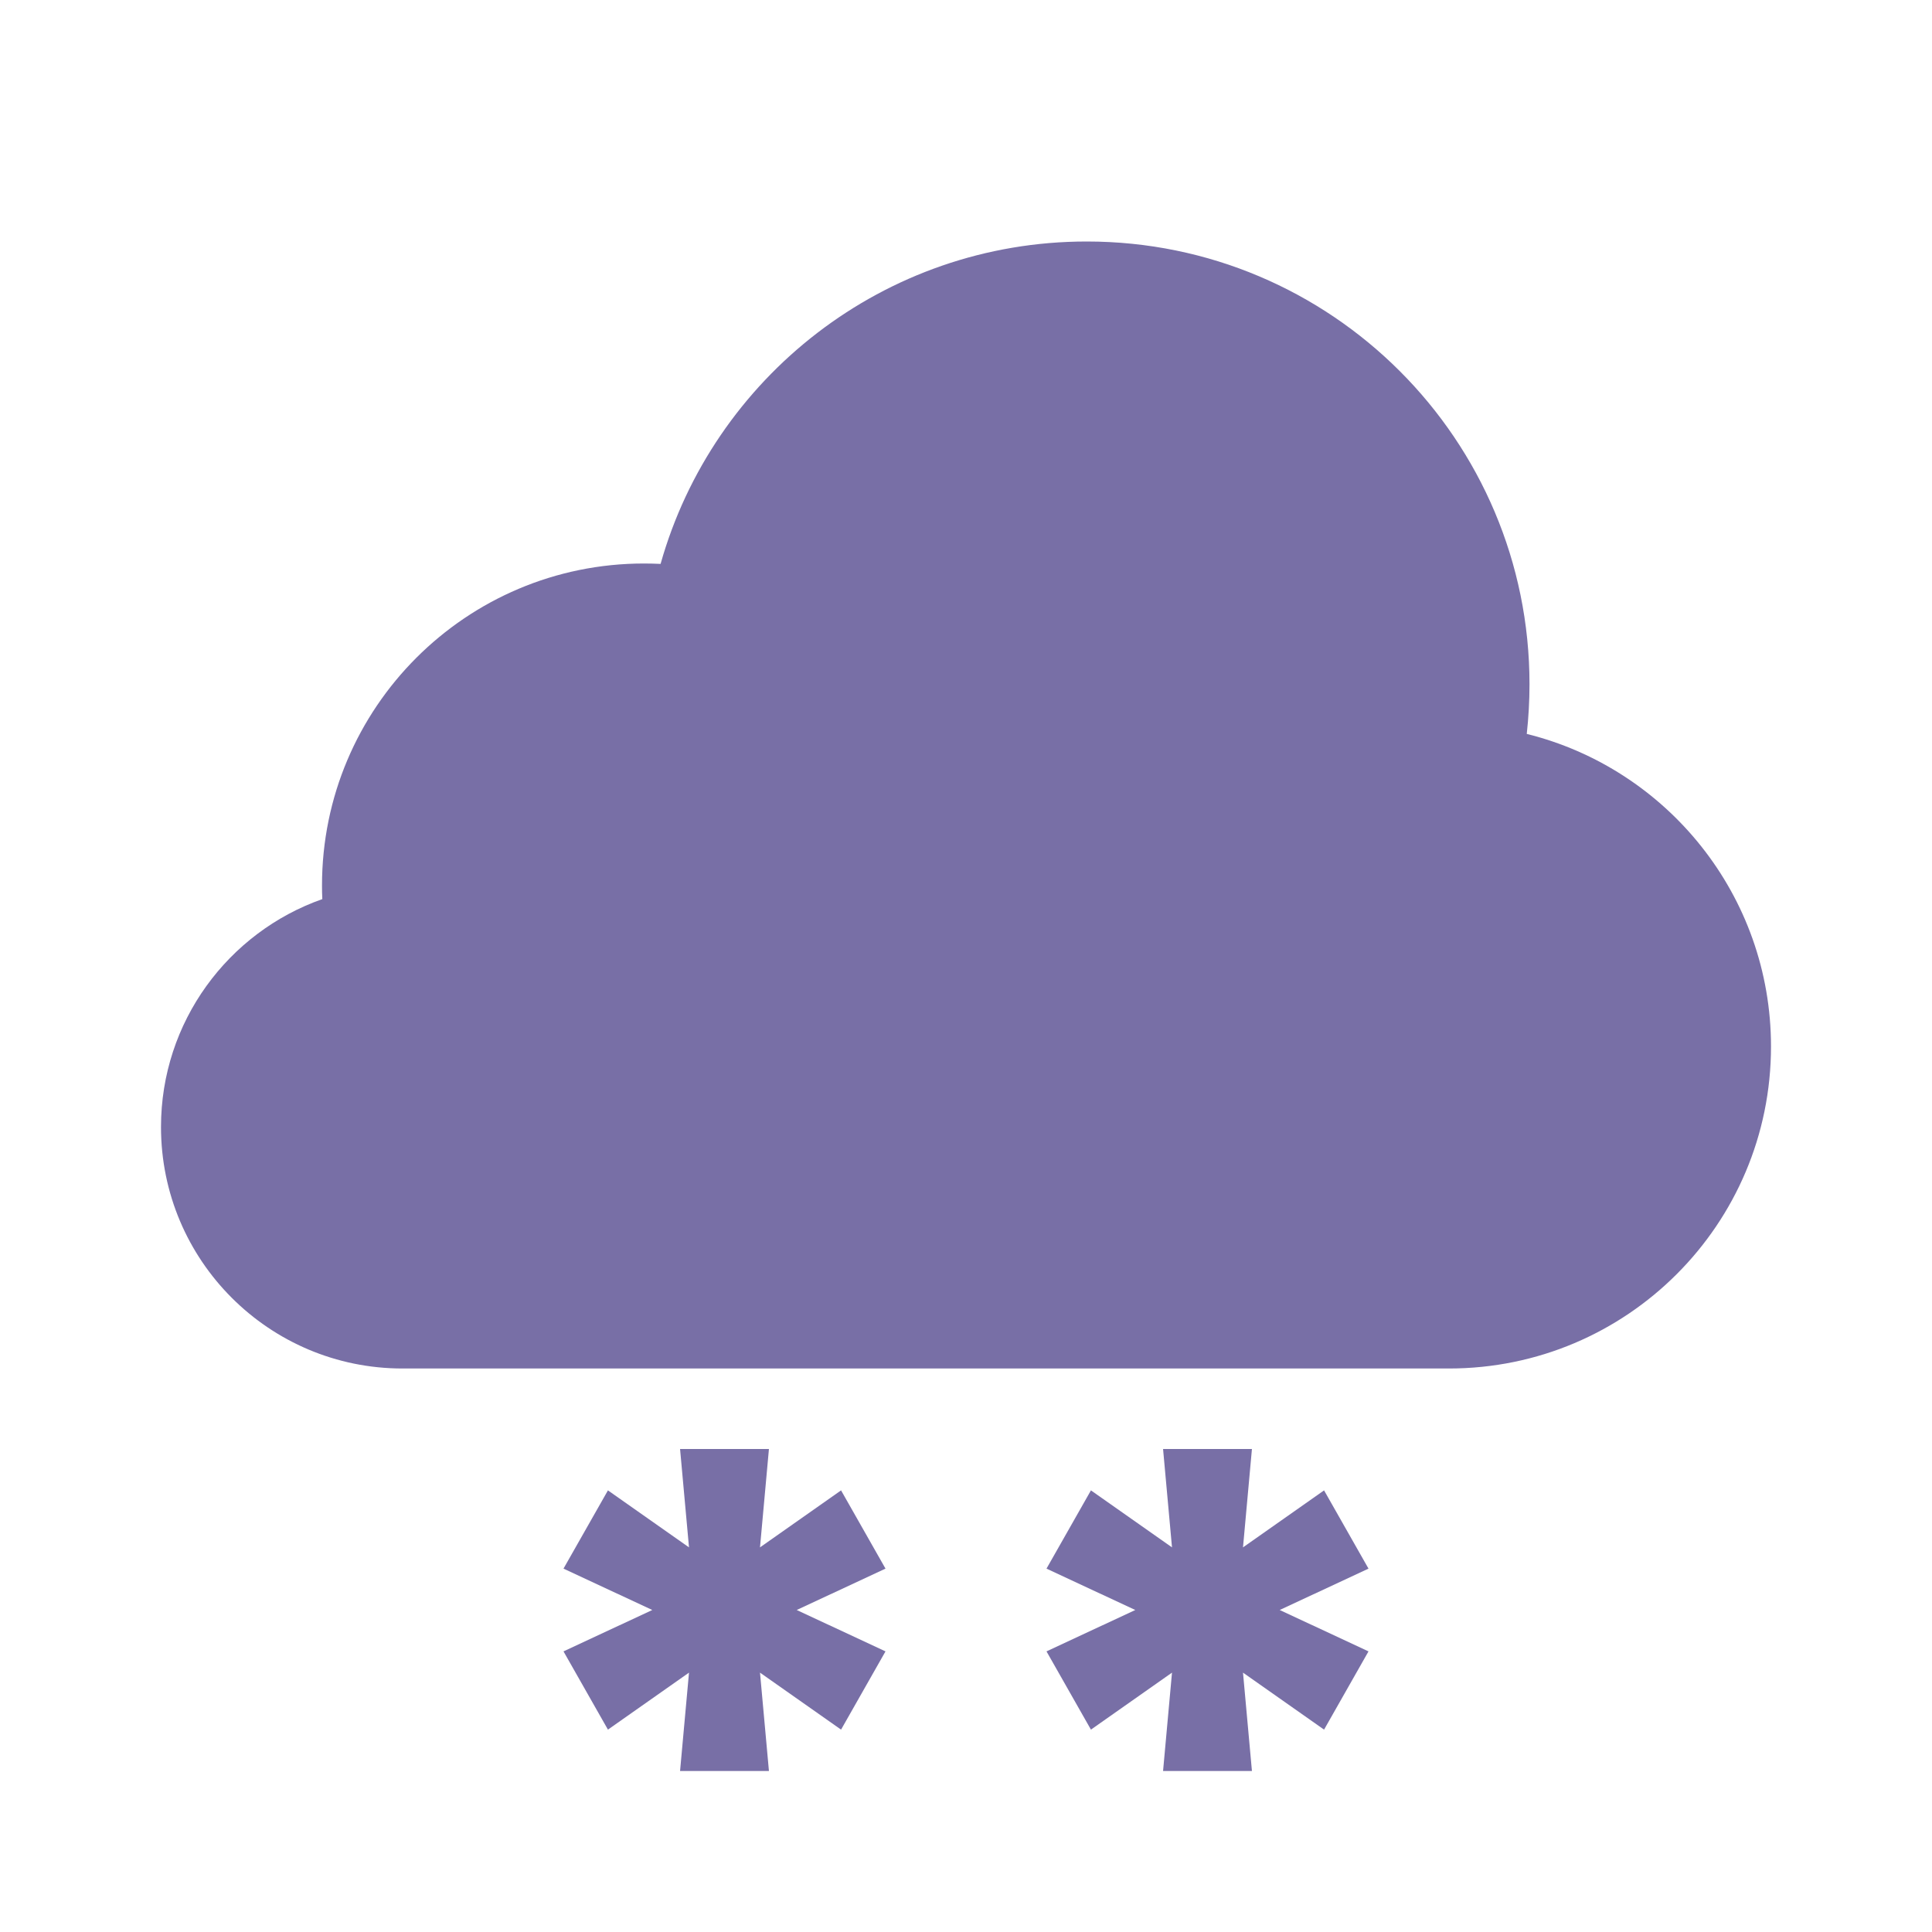
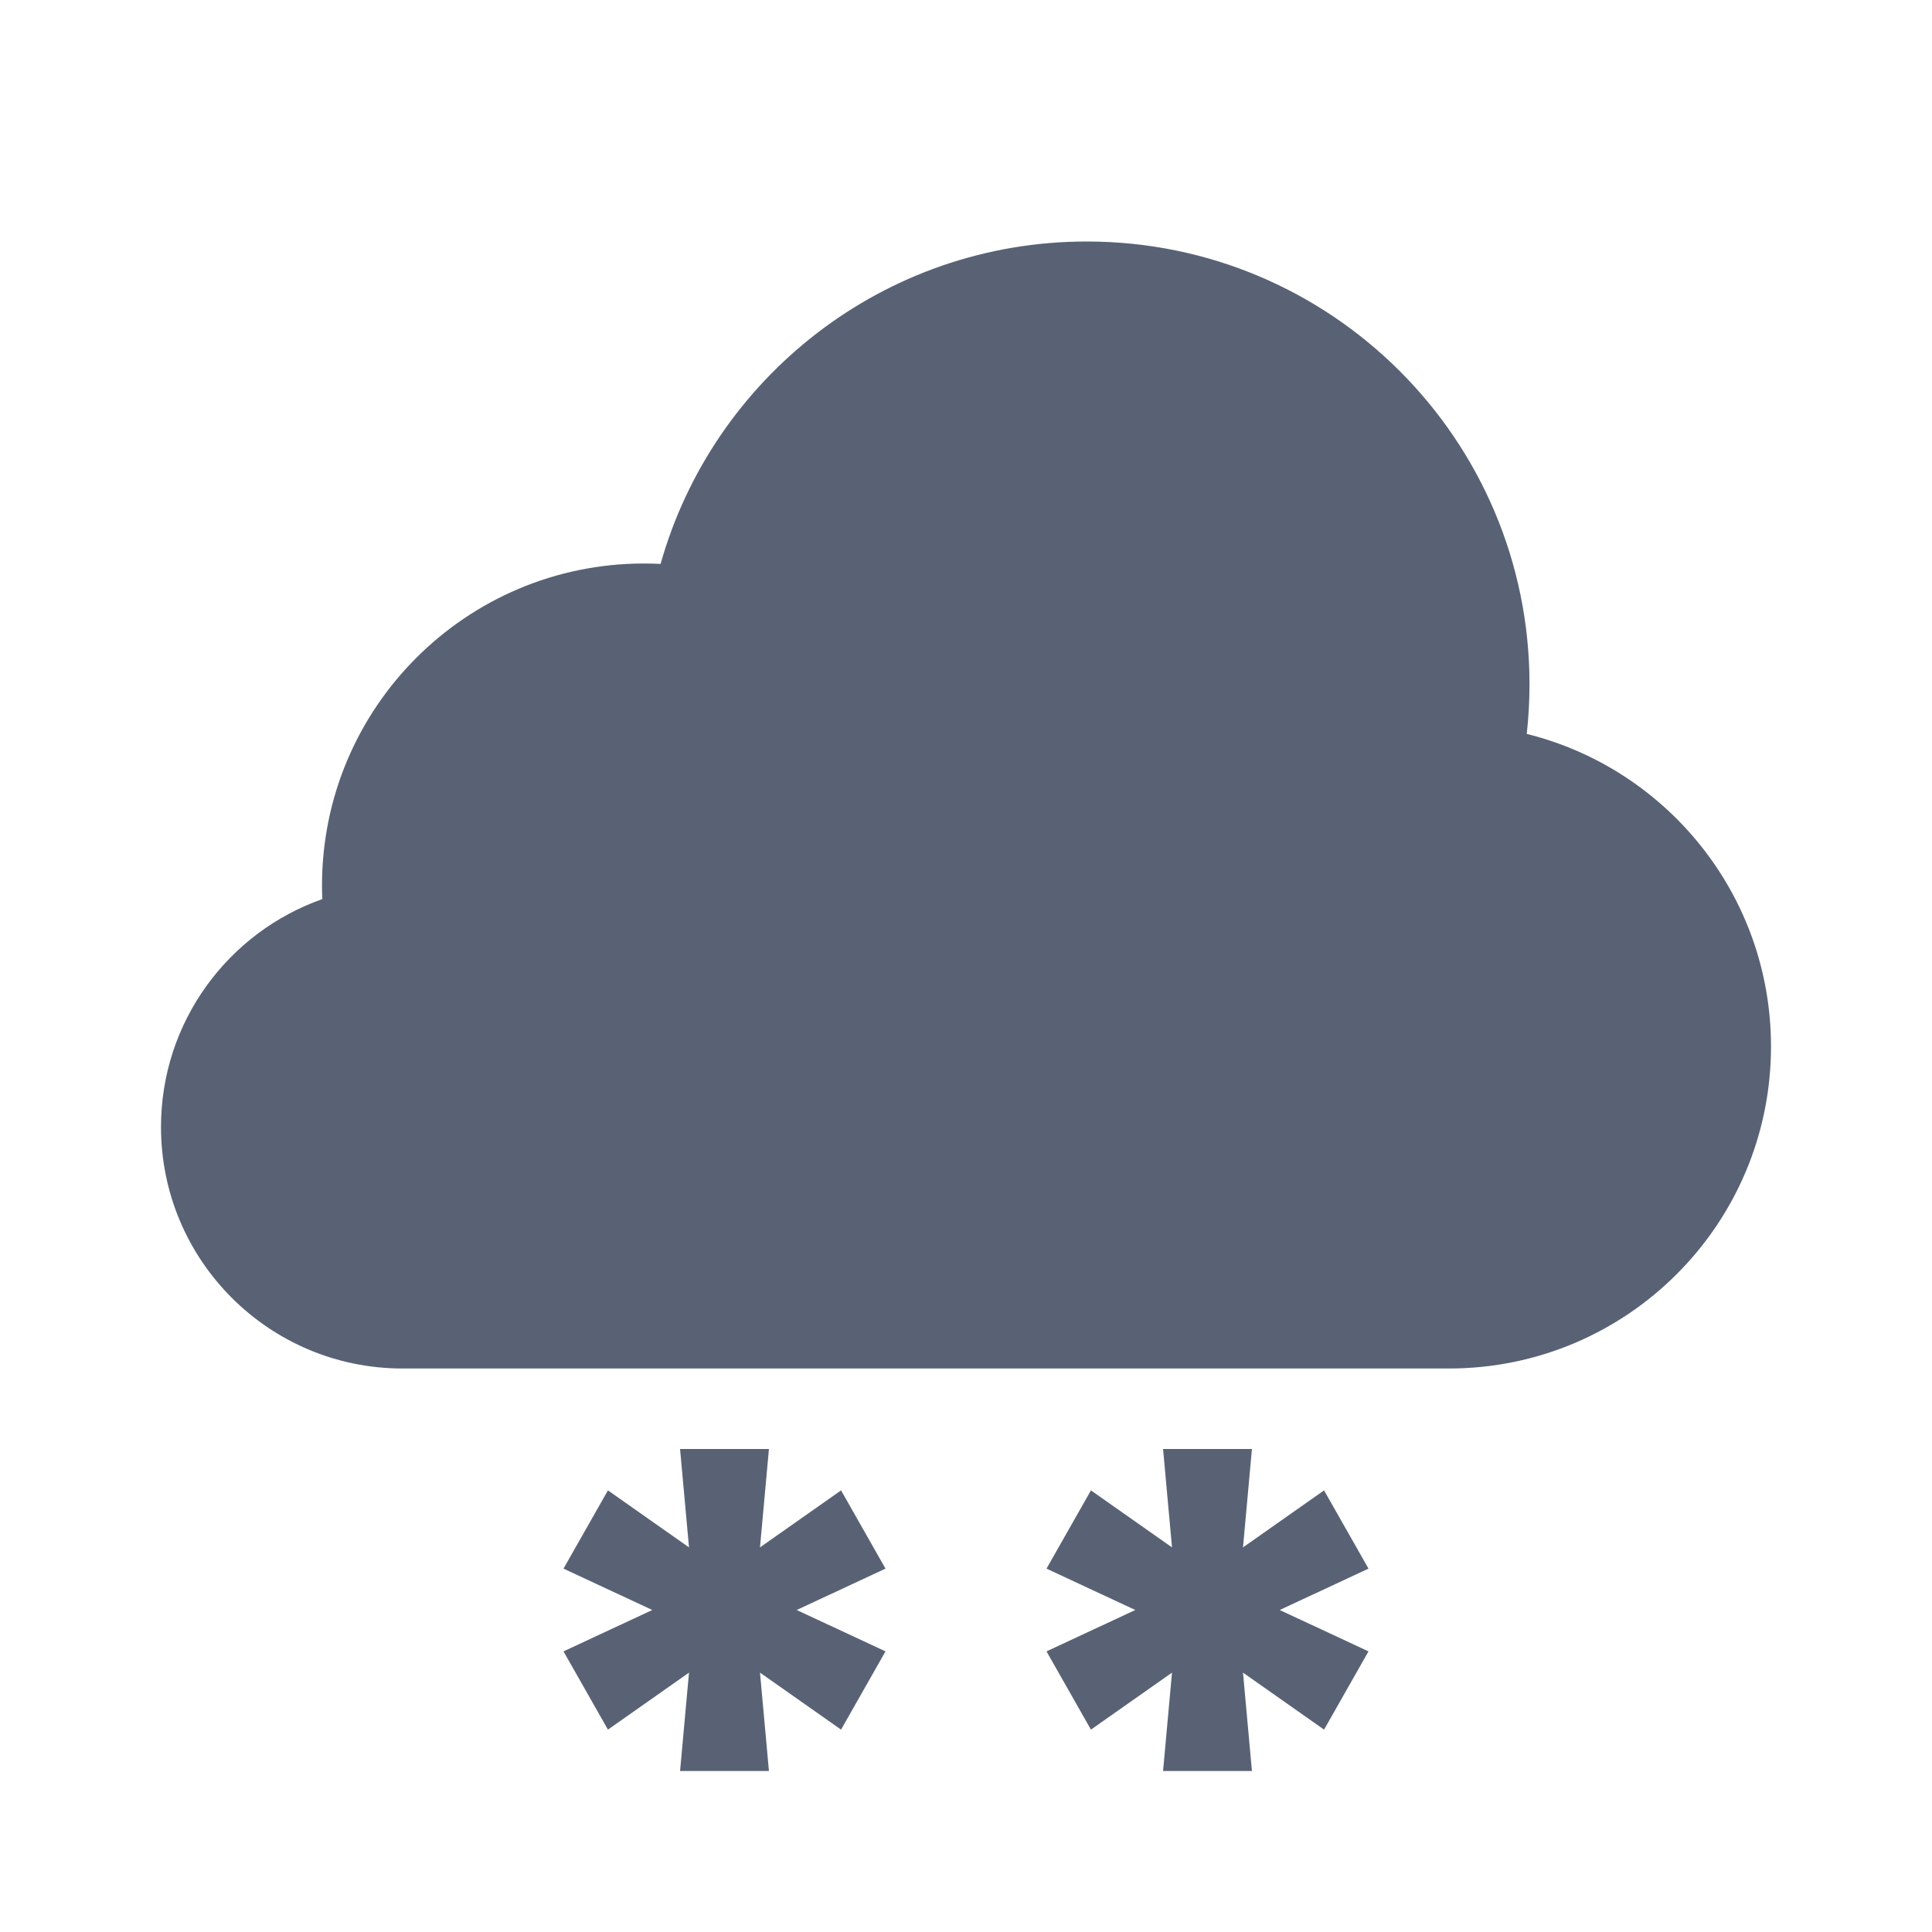
<svg xmlns="http://www.w3.org/2000/svg" width="24" height="24" viewBox="0 0 24 24" fill="none">
-   <path d="M18 17H5C3.343 17 2 15.657 2 14C2 12.693 2.836 11.58 4.004 11.169C4.001 11.113 4 11.057 4 11C4 8.791 5.791 7 8 7C8.069 7 8.137 7.002 8.206 7.005C8.857 4.694 10.981 3 13.5 3C16.538 3 19 5.462 19 8.5C19 8.709 18.988 8.915 18.966 9.117C20.708 9.549 22 11.124 22 13C22 15.209 20.209 17 18 17Z" fill="#786fa6" />
-   <path d="M8.448 22H9.552L9.441 20.778L10.448 21.486L11 20.514L9.897 20L11 19.486L10.448 18.514L9.441 19.222L9.552 18H8.448L8.559 19.222L7.552 18.514L7 19.486L8.103 20L7 20.514L7.552 21.486L8.559 20.778L8.448 22Z" fill="#786fa6" />
-   <path d="M15.552 22H14.448L14.559 20.778L13.552 21.486L13 20.514L14.103 20L13 19.486L13.552 18.514L14.559 19.222L14.448 18H15.552L15.441 19.222L16.448 18.514L17 19.486L15.897 20L17 20.514L16.448 21.486L15.441 20.778L15.552 22Z" fill="#786fa6" />
+   <path d="M18 17H5C3.343 17 2 15.657 2 14C2 12.693 2.836 11.58 4.004 11.169C4.001 11.113 4 11.057 4 11C4 8.791 5.791 7 8 7C8.069 7 8.137 7.002 8.206 7.005C8.857 4.694 10.981 3 13.5 3C16.538 3 19 5.462 19 8.5C19 8.709 18.988 8.915 18.966 9.117C20.708 9.549 22 11.124 22 13C22 15.209 20.209 17 18 17Z" fill="#596275" />
+   <path d="M8.448 22H9.552L9.441 20.778L10.448 21.486L11 20.514L9.897 20L11 19.486L10.448 18.514L9.441 19.222L9.552 18H8.448L8.559 19.222L7.552 18.514L7 19.486L8.103 20L7 20.514L7.552 21.486L8.559 20.778L8.448 22Z" fill="#596275" />
+   <path d="M15.552 22H14.448L14.559 20.778L13.552 21.486L13 20.514L14.103 20L13 19.486L13.552 18.514L14.559 19.222L14.448 18H15.552L15.441 19.222L16.448 18.514L17 19.486L15.897 20L17 20.514L16.448 21.486L15.441 20.778L15.552 22Z" fill="#596275" />
</svg>
